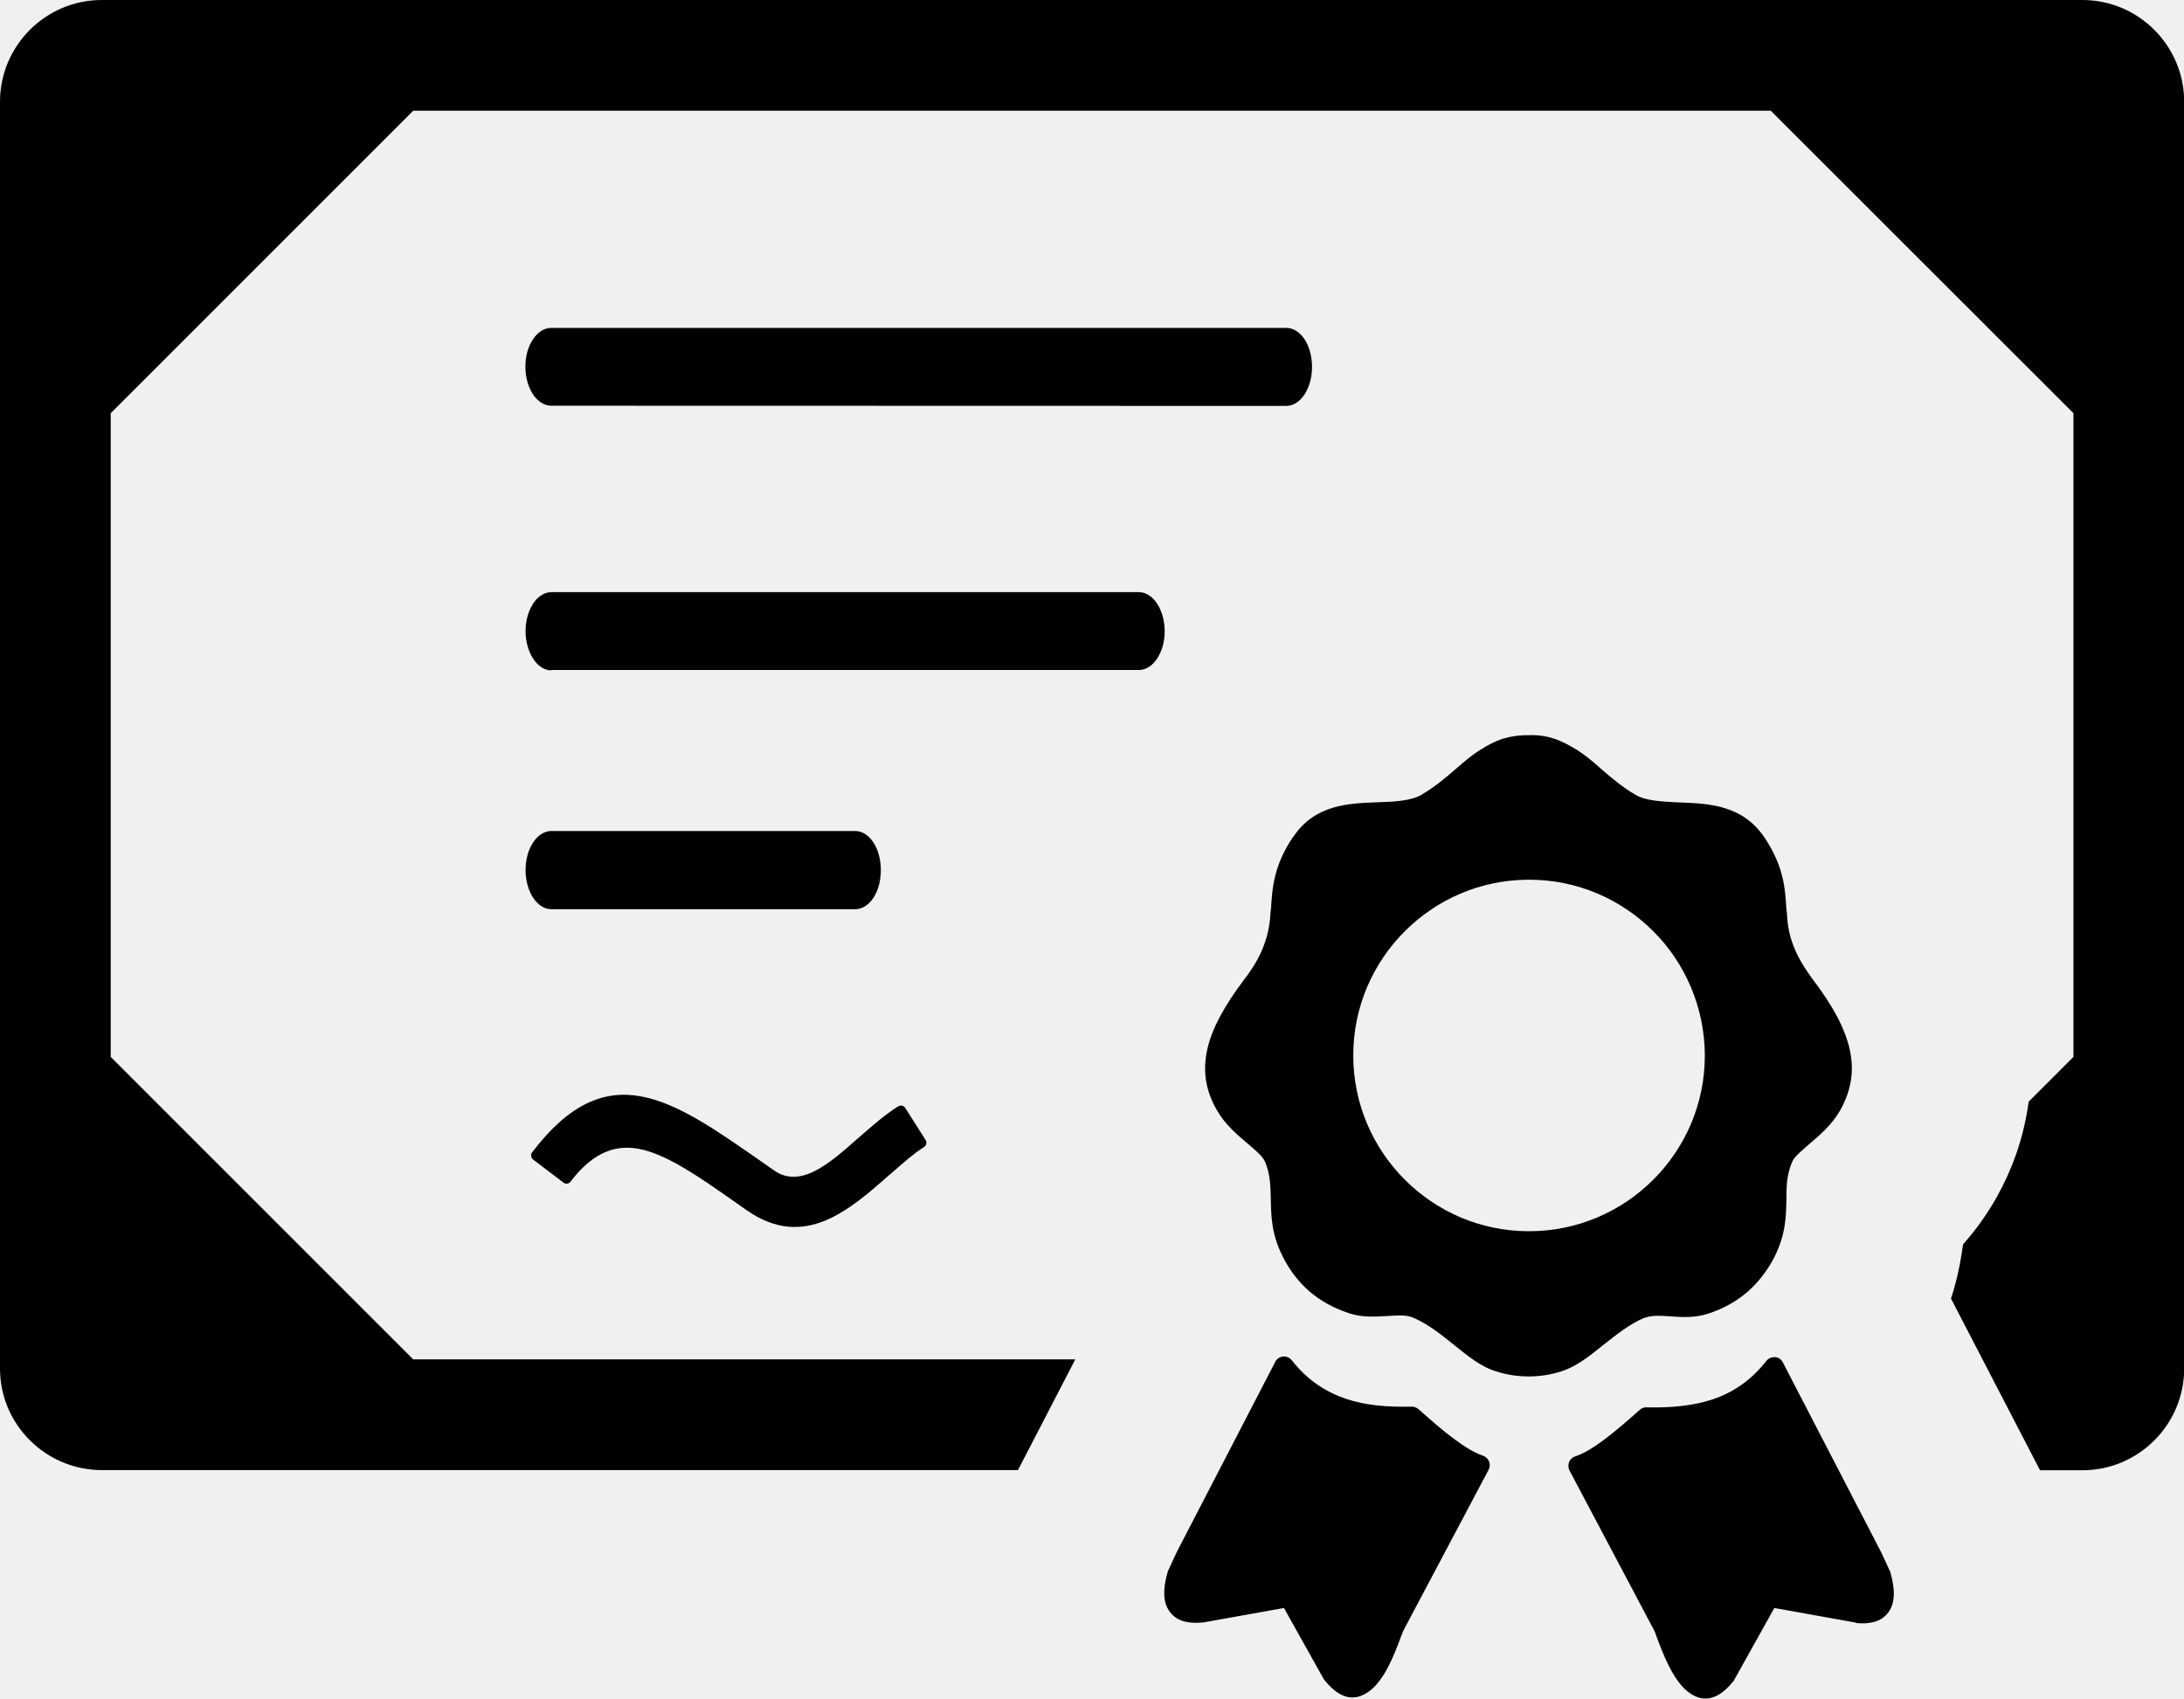
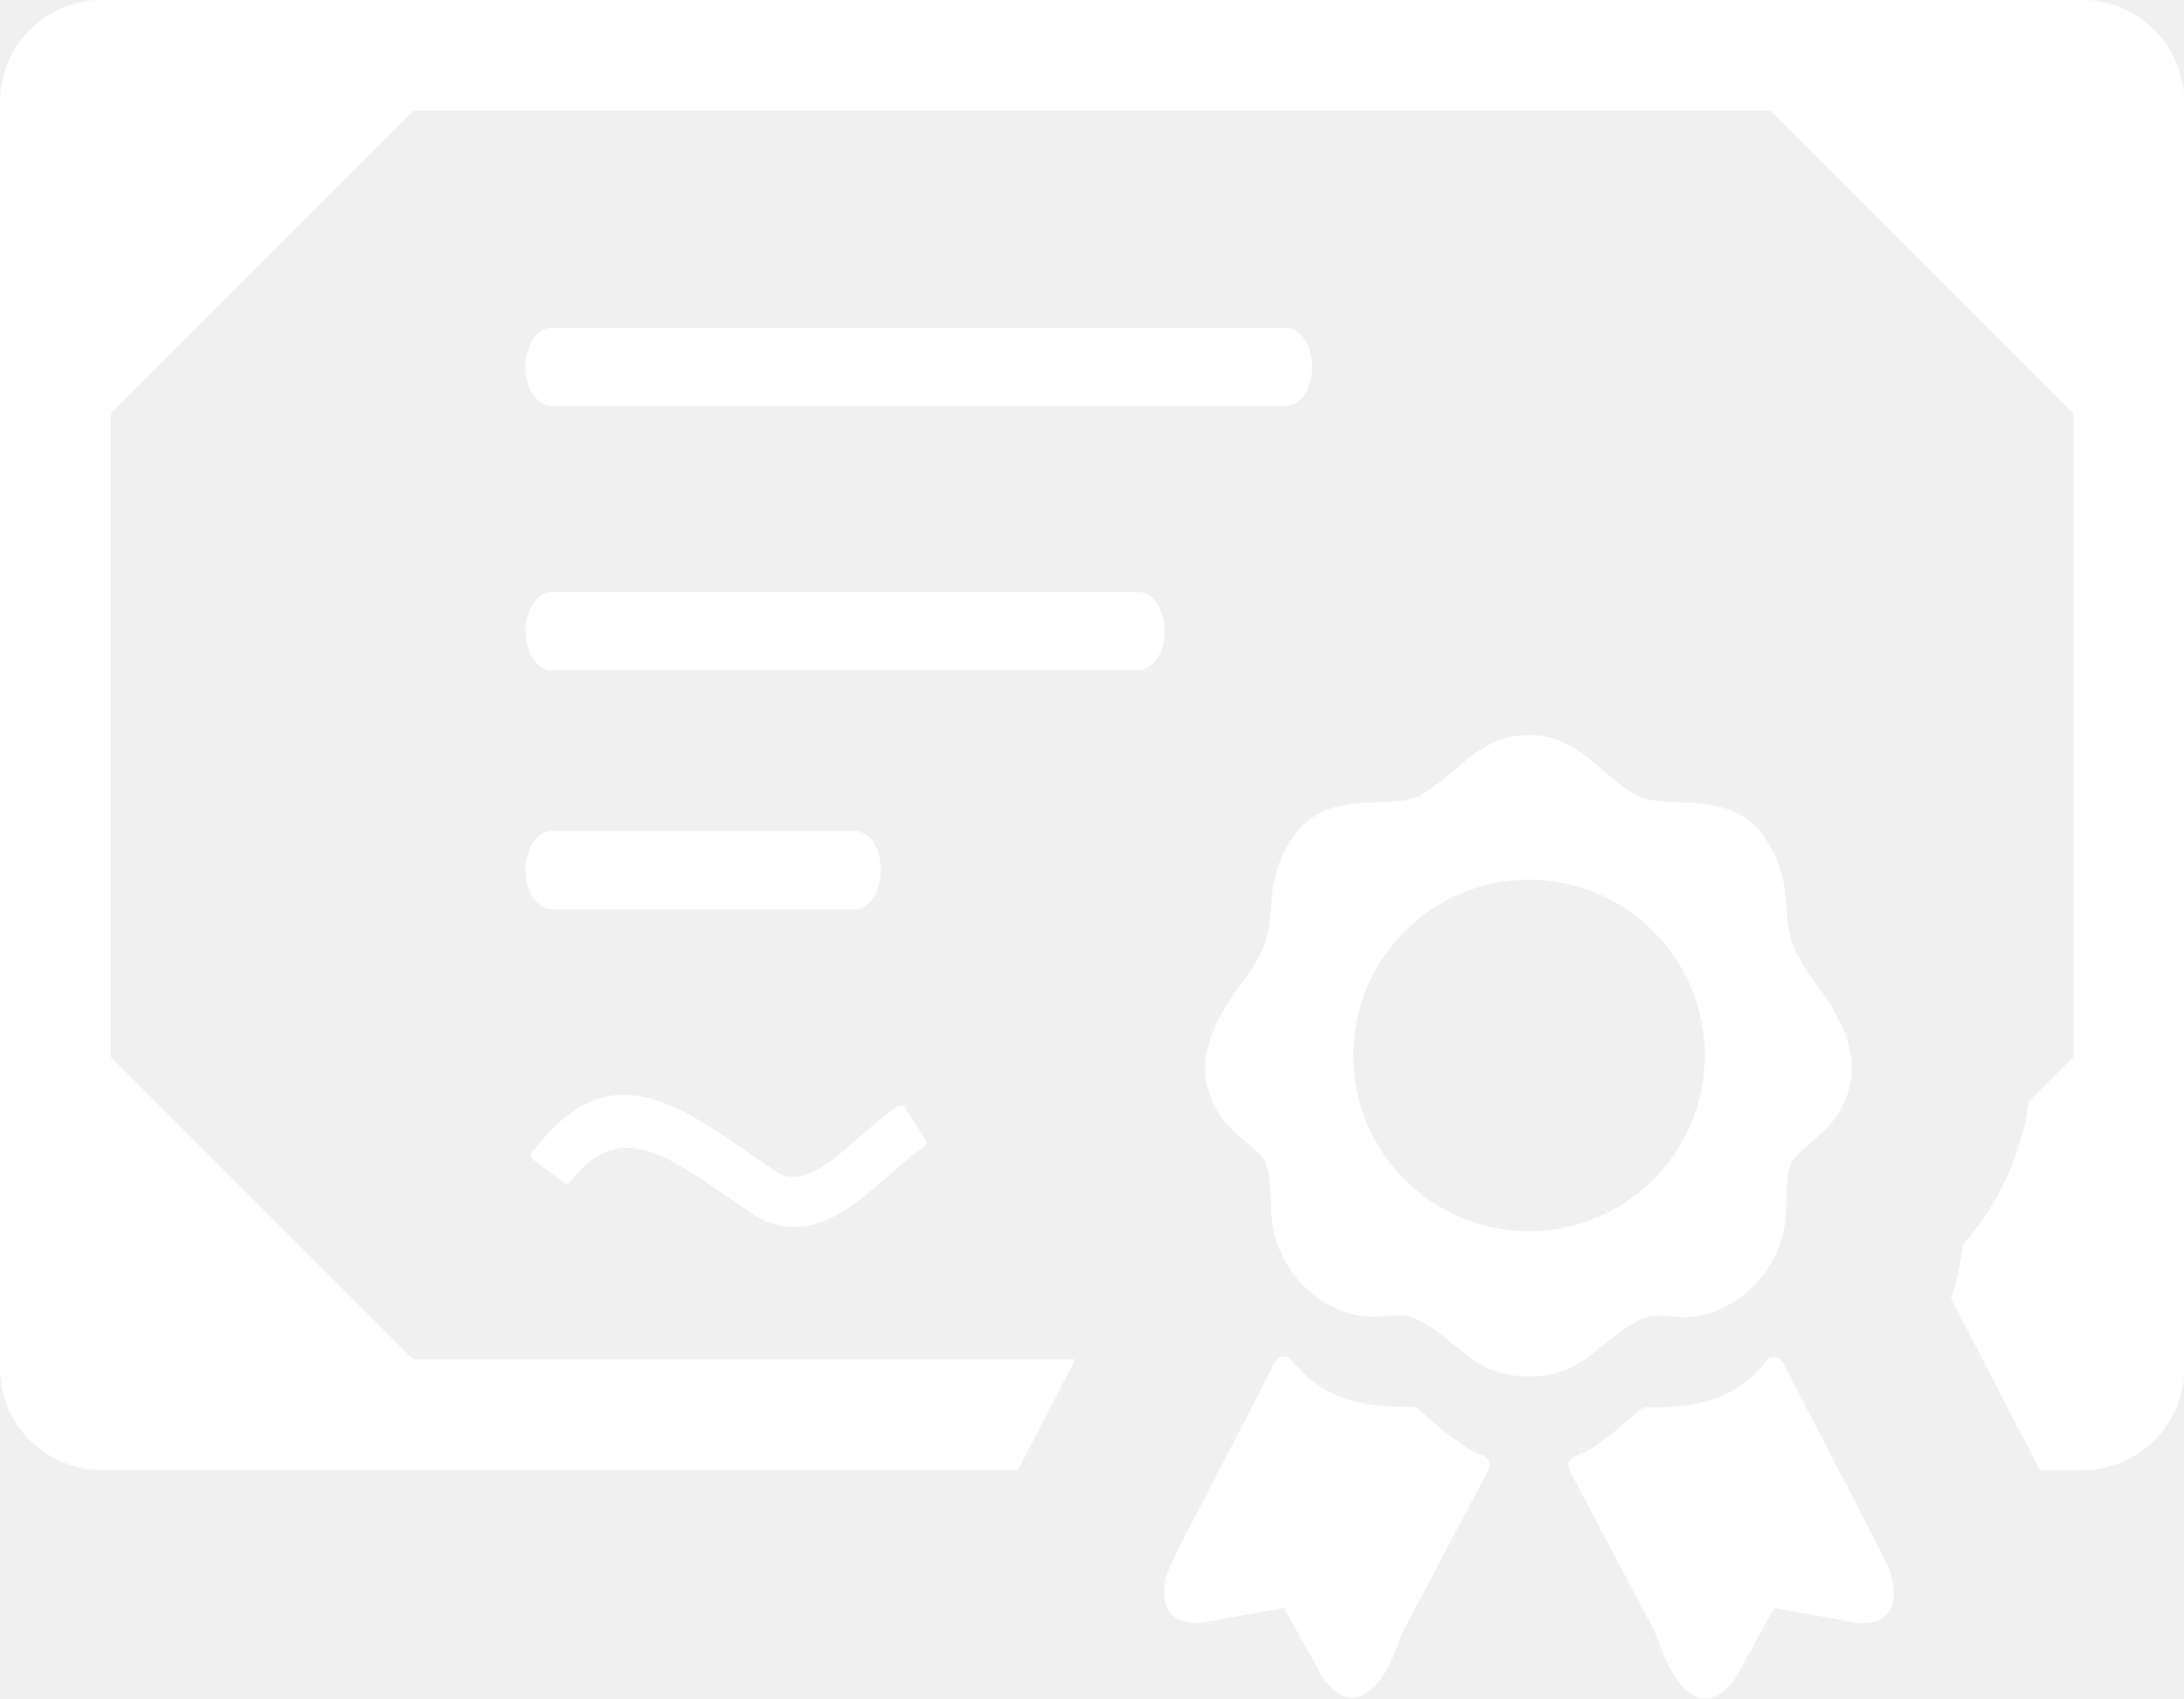
<svg xmlns="http://www.w3.org/2000/svg" version="1.1" id="Layer_1" x="0px" y="0px" viewBox="0 0 122.88 95.57" style="enable-background:new 0 0 122.88 95.57" xml:space="preserve">
  <style type="text/css">
- 	.st0{fill-rule:evenodd;clip-rule:evenodd;}
- </style>
+         
+             .st0 { fill: white; }
+         
+     </style>
  <g>
    <path class="st0" d="M5.73,0h111.43c1.58,0,3.01,0.64,4.05,1.68c1.04,1.04,1.68,2.47,1.68,4.05V77c0,1.58-0.64,3.01-1.68,4.05 c-1.04,1.04-2.47,1.68-4.05,1.68h-2.38l-5.01-9.66c0.28-0.85,0.47-1.69,0.6-2.52l0.08-0.53c0.56-0.63,1.11-1.36,1.63-2.21 c0.09-0.15,0.18-0.3,0.27-0.46c0.88-1.58,1.46-3.24,1.74-5.02c0.02-0.11,0.03-0.23,0.05-0.34l2.52-2.52V23.25L99.63,6.23H23.25 L6.23,23.25v36.22l17.02,17.02H60.5l-3.08,5.95c-0.05,0.09-0.1,0.19-0.15,0.28H5.73c-1.58,0-3.01-0.64-4.05-1.68 C0.64,80.01,0,78.58,0,77V5.73c0-1.58,0.64-3.01,1.68-4.05C2.72,0.64,4.15,0,5.73,0L5.73,0z M86.02,41.37 c0.54-0.03,1.02,0.06,1.47,0.21c0.44,0.15,0.84,0.38,1.26,0.63c0.42,0.27,0.86,0.63,1.32,1.04l0.03,0.03 c0.58,0.5,1.23,1.05,1.95,1.46c0.59,0.33,1.46,0.36,2.38,0.41c1.73,0.06,3.61,0.14,4.85,1.98l0,0c1.07,1.61,1.16,2.82,1.23,4.04 l0.02,0.13c0.03,0.59,0.1,1.14,0.31,1.74c0.21,0.62,0.57,1.28,1.17,2.09l0,0c1.13,1.49,1.8,2.75,2.06,3.91 c0.27,1.22,0.09,2.31-0.53,3.43l-0.02,0.03c-0.46,0.8-1.14,1.38-1.73,1.88c-0.44,0.38-0.83,0.71-0.95,0.98 c-0.32,0.74-0.33,1.41-0.33,2.12c-0.02,0.96-0.03,1.95-0.66,3.22l-0.01,0.03c-0.41,0.78-0.92,1.44-1.53,1.97 c-0.63,0.54-1.37,0.95-2.21,1.22c-0.75,0.24-1.44,0.2-2.12,0.15c-0.56-0.04-1.07-0.07-1.46,0.09l-0.05,0.01 c-0.81,0.35-1.55,0.95-2.25,1.5c-0.78,0.63-1.52,1.22-2.36,1.49l0,0c-0.62,0.2-1.23,0.29-1.85,0.29c-0.62,0-1.23-0.09-1.85-0.29 l-0.03-0.01c-0.83-0.26-1.56-0.86-2.34-1.49c-0.71-0.57-1.46-1.17-2.29-1.52c-0.39-0.17-0.9-0.12-1.46-0.09 c-0.66,0.04-1.37,0.09-2.13-0.15l-0.04-0.02c-0.83-0.27-1.55-0.67-2.18-1.2c-0.62-0.54-1.14-1.2-1.53-2 c-0.63-1.26-0.64-2.25-0.66-3.21c-0.02-0.71-0.02-1.38-0.33-2.12l-0.01-0.01c-0.13-0.29-0.53-0.62-0.96-0.99 c-0.6-0.51-1.28-1.08-1.73-1.88l-0.03-0.05c-0.62-1.1-0.78-2.18-0.51-3.39c0.26-1.16,0.95-2.42,2.07-3.91 c0.62-0.8,0.96-1.47,1.17-2.09c0.21-0.6,0.29-1.17,0.32-1.76l0.02-0.12c0.07-1.22,0.17-2.46,1.23-4.04l0.03-0.03 c1.23-1.82,3.1-1.88,4.81-1.94c0.92-0.03,1.8-0.08,2.39-0.41l0.02-0.02c0.71-0.41,1.35-0.95,1.94-1.46 c0.47-0.41,0.9-0.78,1.35-1.05c0.41-0.27,0.83-0.48,1.26-0.63C85.01,41.43,85.49,41.36,86.02,41.37L86.02,41.37L86.02,41.37z M104.35,91.29l-4.52-0.81l-2.27,4.07c-0.01,0.03-0.03,0.06-0.06,0.08c-0.95,1.17-1.82,1.14-2.57,0.53c-0.81-0.66-1.35-2.07-1.7-3 L93.1,91.8l-4.79-9.05c-0.15-0.29-0.04-0.63,0.24-0.77c0.03-0.02,0.06-0.03,0.08-0.03c0.5-0.17,1.05-0.51,1.65-0.96 c0.63-0.47,1.29-1.05,1.97-1.65c0.12-0.11,0.27-0.17,0.44-0.15c1.29,0.03,2.55-0.08,3.68-0.45c1.11-0.38,2.13-1.04,3-2.15 c0.2-0.26,0.56-0.3,0.8-0.11c0.06,0.06,0.12,0.12,0.15,0.2l5.54,10.7l0.48,1.04c0.02,0.03,0.03,0.06,0.03,0.09 c0.22,0.8,0.27,1.49,0,2.01c-0.3,0.59-0.89,0.89-1.88,0.81C104.46,91.32,104.4,91.3,104.35,91.29L104.35,91.29L104.35,91.29z M72.24,90.48l-4.52,0.81c-0.04,0.01-0.09,0.01-0.15,0.01c-0.99,0.08-1.58-0.23-1.88-0.81c-0.27-0.51-0.23-1.2,0-2.01l0.03-0.09 l0.48-1.04l5.54-10.7c0.03-0.08,0.09-0.14,0.15-0.2c0.26-0.2,0.6-0.15,0.8,0.1c0.86,1.1,1.88,1.76,3.01,2.15 c1.14,0.39,2.39,0.48,3.68,0.45c0.15-0.01,0.3,0.03,0.44,0.15c0.68,0.6,1.34,1.19,1.97,1.65c0.6,0.45,1.16,0.8,1.65,0.96l0.07,0.03 c0.29,0.15,0.39,0.5,0.24,0.77l-4.79,9.04l-0.14,0.35c-0.34,0.93-0.88,2.34-1.7,3c-0.75,0.6-1.61,0.65-2.57-0.53 c-0.02-0.03-0.04-0.04-0.06-0.07L72.24,90.48L72.24,90.48L72.24,90.48z M93.02,52.4c-1.79-1.79-4.25-2.9-6.99-2.9 c-2.74,0-5.2,1.11-6.99,2.9c-1.79,1.79-2.9,4.25-2.9,6.99c0,2.73,1.11,5.2,2.9,6.99c1.79,1.79,4.25,2.9,6.99,2.9 c2.73,0,5.2-1.11,6.99-2.9c1.79-1.79,2.9-4.25,2.9-6.99C95.91,56.67,94.81,54.19,93.02,52.4L93.02,52.4L93.02,52.4z M31.02,51.16 c-0.4,0-0.76-0.25-1.02-0.64c-0.26-0.4-0.43-0.95-0.43-1.56c0-0.61,0.16-1.16,0.43-1.56c0.26-0.4,0.63-0.64,1.02-0.64h17.1 c0.4,0,0.76,0.25,1.02,0.64c0.26,0.4,0.42,0.95,0.42,1.56c0,0.61-0.16,1.17-0.42,1.56c-0.26,0.4-0.63,0.64-1.02,0.64H31.02 L31.02,51.16L31.02,51.16z M29.94,64.84c4.22-5.54,7.83-3.02,12.87,0.5c0.25,0.18,0.51,0.35,0.76,0.53 c0.72,0.5,1.48,0.41,2.24,0.04c0.82-0.41,1.65-1.14,2.47-1.87l0.02-0.01c0.74-0.65,1.46-1.29,2.24-1.78 c0.13-0.08,0.31-0.04,0.39,0.09l1.15,1.81c0.08,0.13,0.04,0.31-0.09,0.39c-0.6,0.38-1.25,0.96-1.91,1.54l-0.02,0.01 c-1.15,1.02-2.33,2.05-3.63,2.59c-1.34,0.55-2.79,0.55-4.4-0.57l-0.77-0.54c-1.94-1.36-3.6-2.51-5.1-2.88 c-1.43-0.34-2.74,0.07-4.06,1.8c-0.1,0.13-0.28,0.15-0.4,0.05L30,65.25C29.87,65.15,29.84,64.97,29.94,64.84L29.94,64.84 L29.94,64.84z M31.02,22.83c-0.4,0-0.77-0.25-1.03-0.64s-0.43-0.95-0.43-1.55c0-0.61,0.16-1.15,0.43-1.55 c0.26-0.4,0.63-0.64,1.03-0.64h41.35c0.4,0,0.77,0.25,1.03,0.64c0.26,0.4,0.42,0.95,0.42,1.55c0,0.61-0.16,1.15-0.42,1.55 c-0.26,0.4-0.63,0.65-1.03,0.65L31.02,22.83L31.02,22.83L31.02,22.83z M31.02,37.72c-0.4,0-0.76-0.25-1.02-0.65l0,0 c-0.26-0.4-0.43-0.95-0.43-1.55c0-0.61,0.16-1.15,0.43-1.56c0.26-0.4,0.63-0.64,1.03-0.64h33.05c0.4,0,0.76,0.25,1.02,0.64l0,0 c0.26,0.4,0.43,0.95,0.43,1.55c0,0.61-0.16,1.15-0.43,1.55l0,0c-0.26,0.4-0.63,0.64-1.02,0.64H31.02V37.72L31.02,37.72z" />
  </g>
</svg>
